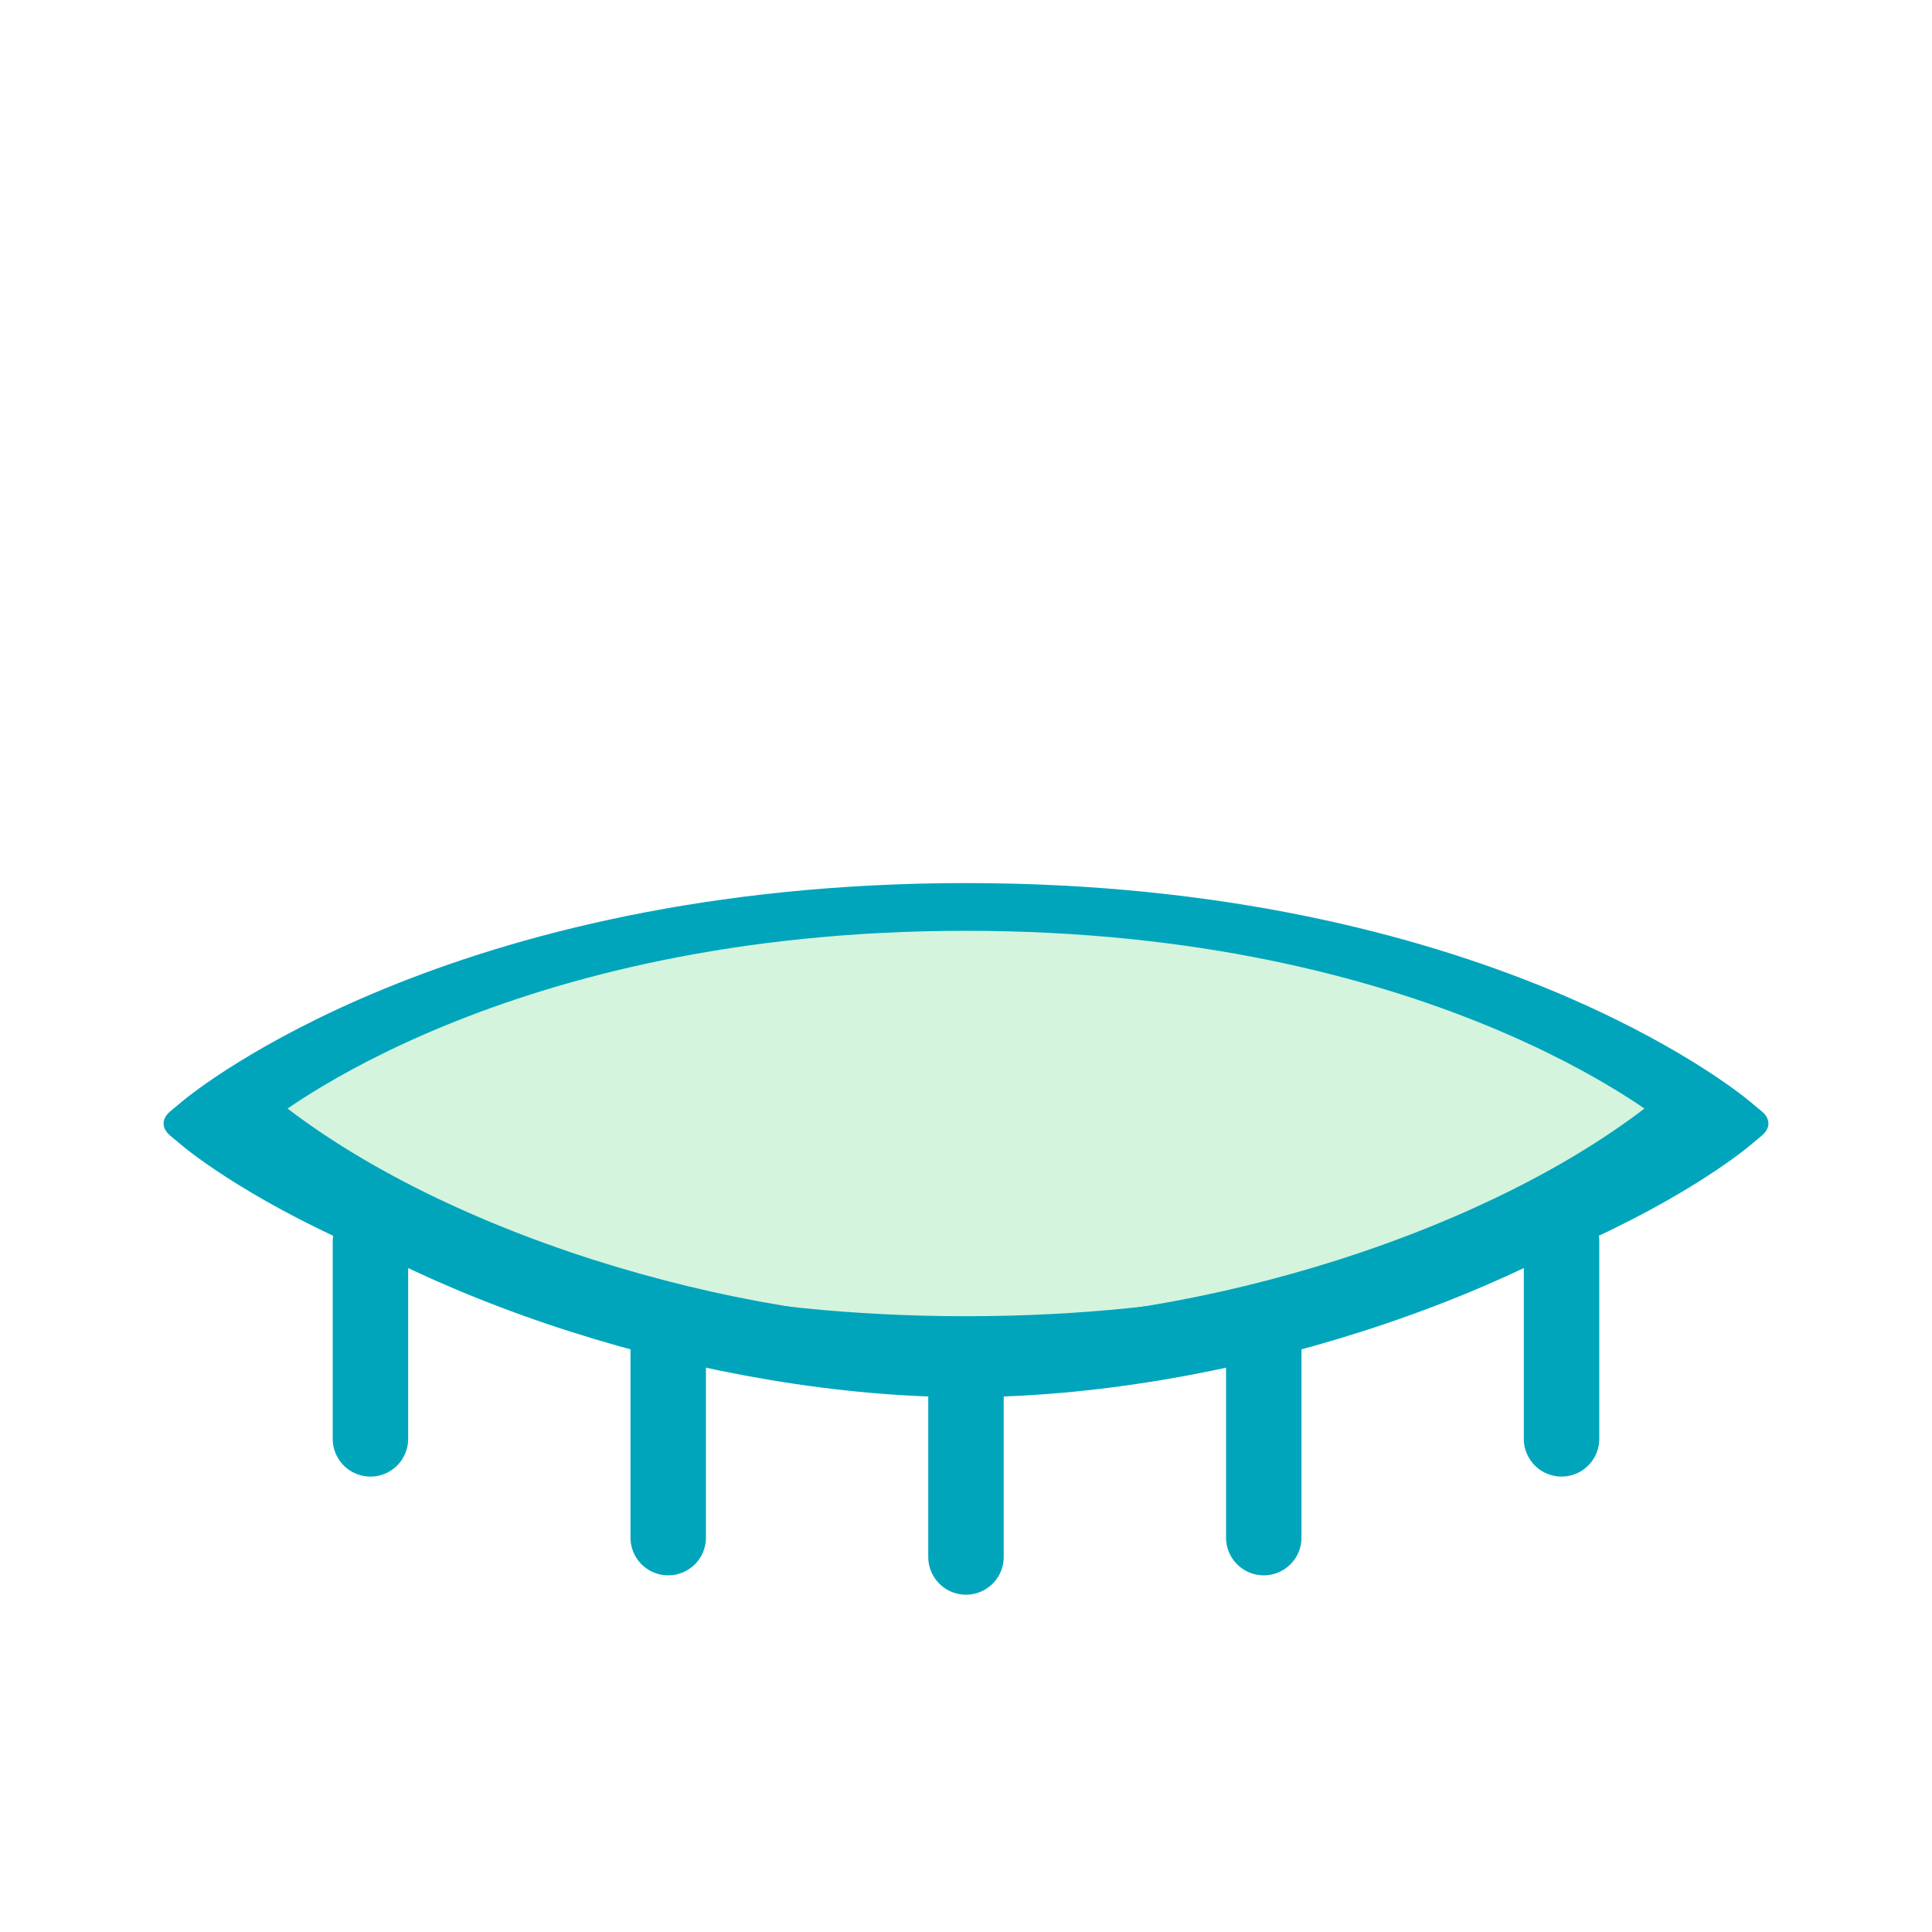
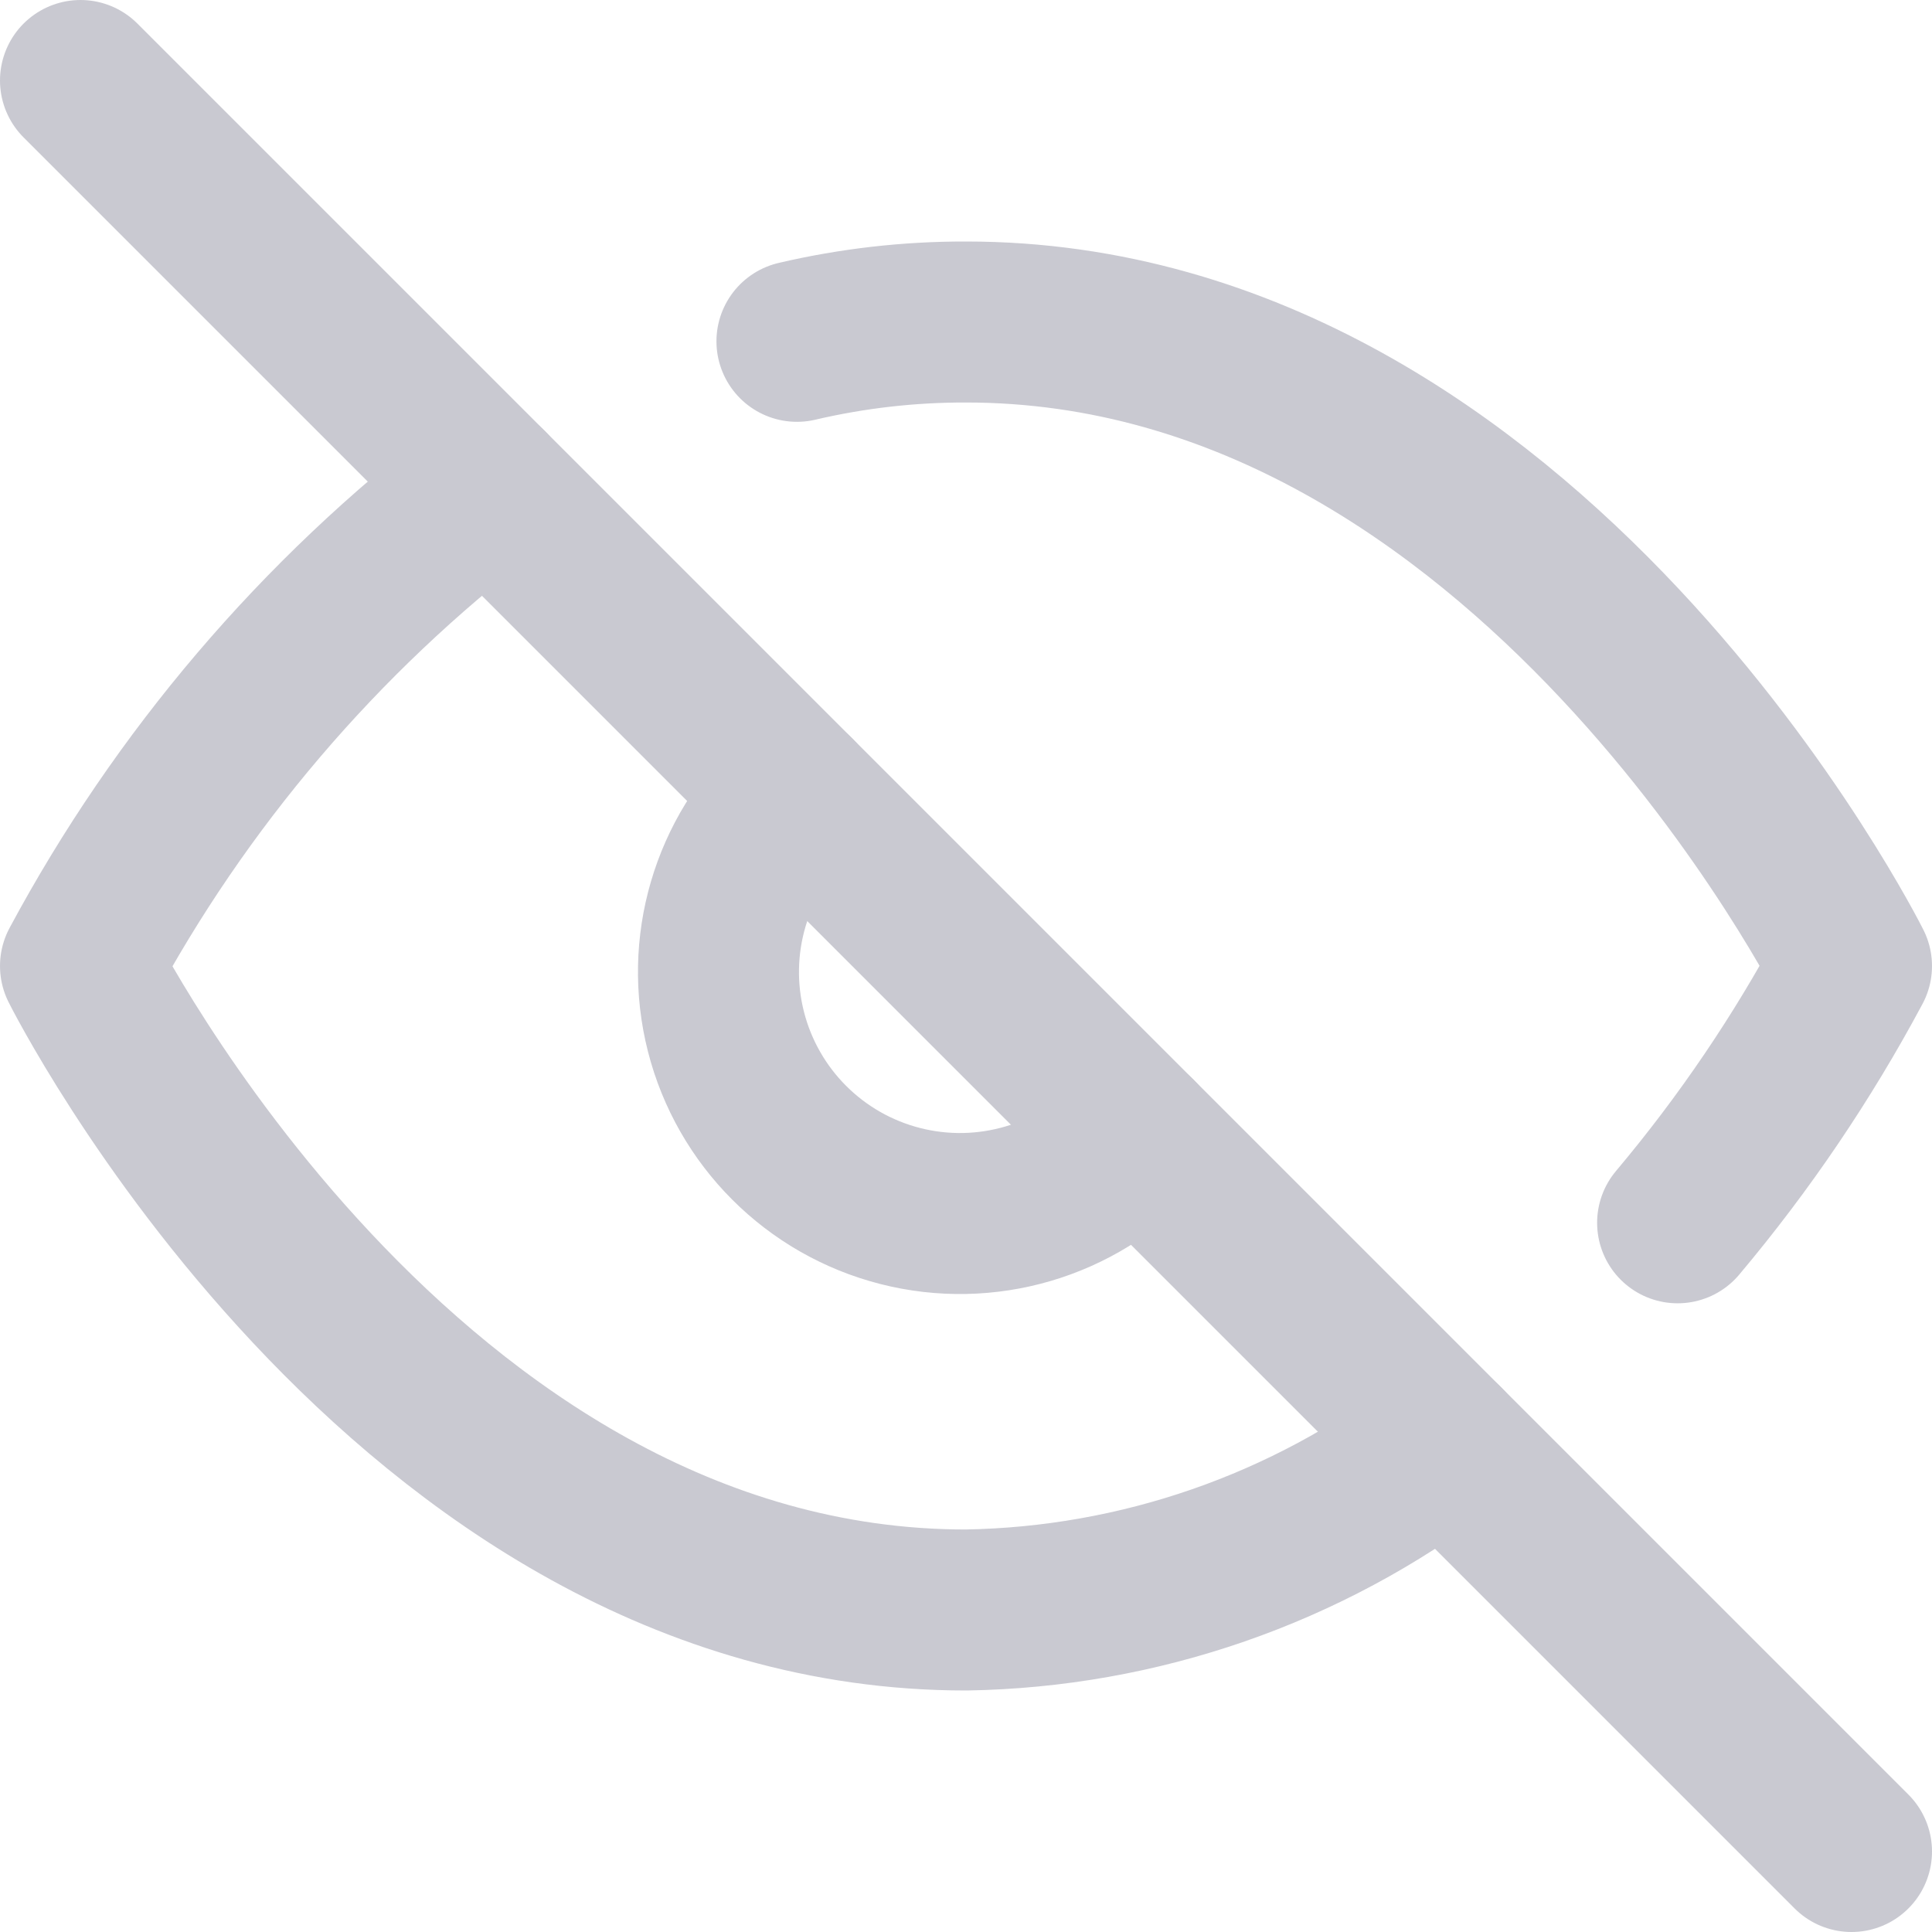
- <svg xmlns="http://www.w3.org/2000/svg" width="100%" height="100%" viewBox="0 0 128 128" version="1.1" xml:space="preserve" style="fill-rule:evenodd;clip-rule:evenodd;stroke-linejoin:round;stroke-miterlimit:2;">
-   <g transform="matrix(1,0,0,1,-200,-200)">
-     <g id="hide-dark" transform="matrix(0.248227,0,0,0.312796,200.454,199.973)">
-       <rect x="-1.829" y="0.088" width="515.658" height="409.212" style="fill:none;" />
-       <g transform="matrix(0.889077,0,0,0.894281,40.8553,16.254)">
-         <g transform="matrix(0.923493,0,0,0.364297,5.57236,154.761)">
-           <path d="M255.996,396.8C96.977,396.8 17.907,268.066 14.622,262.579L10.671,256L14.622,249.421C17.907,243.934 96.977,115.2 255.996,115.2C415.015,115.2 494.084,243.934 497.37,249.421L501.329,256L497.378,262.579C494.084,268.066 415.014,396.8 255.996,396.8Z" style="fill:rgb(212,244,221);stroke:rgb(0,165,188);stroke-width:31.03px;" />
-         </g>
-         <g transform="matrix(0.923493,0,0,-0.728594,5.57236,359.856)">
-           <g transform="matrix(1,0,0,1,0,-102.4)">
-             <path d="M21.717,256C78.604,209.067 177.902,179.2 255.996,179.2C334.09,179.2 433.393,209.067 490.283,256" style="fill:none;stroke:rgb(0,165,188);stroke-width:24.53px;stroke-linecap:round;stroke-miterlimit:1;" />
-           </g>
-           <g transform="matrix(1,0,0,1,0,-1.91112)">
-             <path d="M62.398,117.111L62.398,52.899" style="fill:none;stroke:rgb(0,165,188);stroke-width:24.53px;stroke-linecap:round;stroke-miterlimit:1;" />
-           </g>
-           <g transform="matrix(1,0,0,1,193.598,-40.3111)">
-             <path d="M62.398,117.111L62.398,52.899" style="fill:none;stroke:rgb(0,165,188);stroke-width:24.53px;stroke-linecap:round;stroke-miterlimit:1;" />
-           </g>
-           <g transform="matrix(1,0,0,1,290.397,-34.0172)">
-             <path d="M62.398,117.111L62.398,52.899" style="fill:none;stroke:rgb(0,165,188);stroke-width:24.53px;stroke-linecap:round;stroke-miterlimit:1;" />
-           </g>
-           <g transform="matrix(1,0,0,1,96.7991,-34.0172)">
-             <path d="M62.398,117.111L62.398,52.899" style="fill:none;stroke:rgb(0,165,188);stroke-width:24.53px;stroke-linecap:round;stroke-miterlimit:1;" />
-           </g>
-           <g transform="matrix(1,0,0,1,387.196,-1.91112)">
-             <path d="M62.398,117.111L62.398,52.899" style="fill:none;stroke:rgb(0,165,188);stroke-width:24.53px;stroke-linecap:round;stroke-miterlimit:1;" />
-           </g>
-         </g>
-       </g>
-     </g>
-   </g>
+ <svg xmlns="http://www.w3.org/2000/svg" viewBox="0 0 24 24" width="24" height="24" fill="none" stroke="#C9C9D1" stroke-width="2" stroke-linecap="round" stroke-linejoin="round">
+   <path d="M17.94 17.94A10.07 10.07 0 0 1 12 20c-7 0-11-8-11-8a18.45 18.45 0 0 1 5.06-5.94M9.9 4.24A9.12 9.12 0 0 1 12 4c7 0 11 8 11 8a18.5 18.5 0 0 1-2.16 3.19m-6.72-1.07a3 3 0 1 1-4.24-4.24" />
+   <line x1="1" y1="1" x2="23" y2="23" />
</svg>
